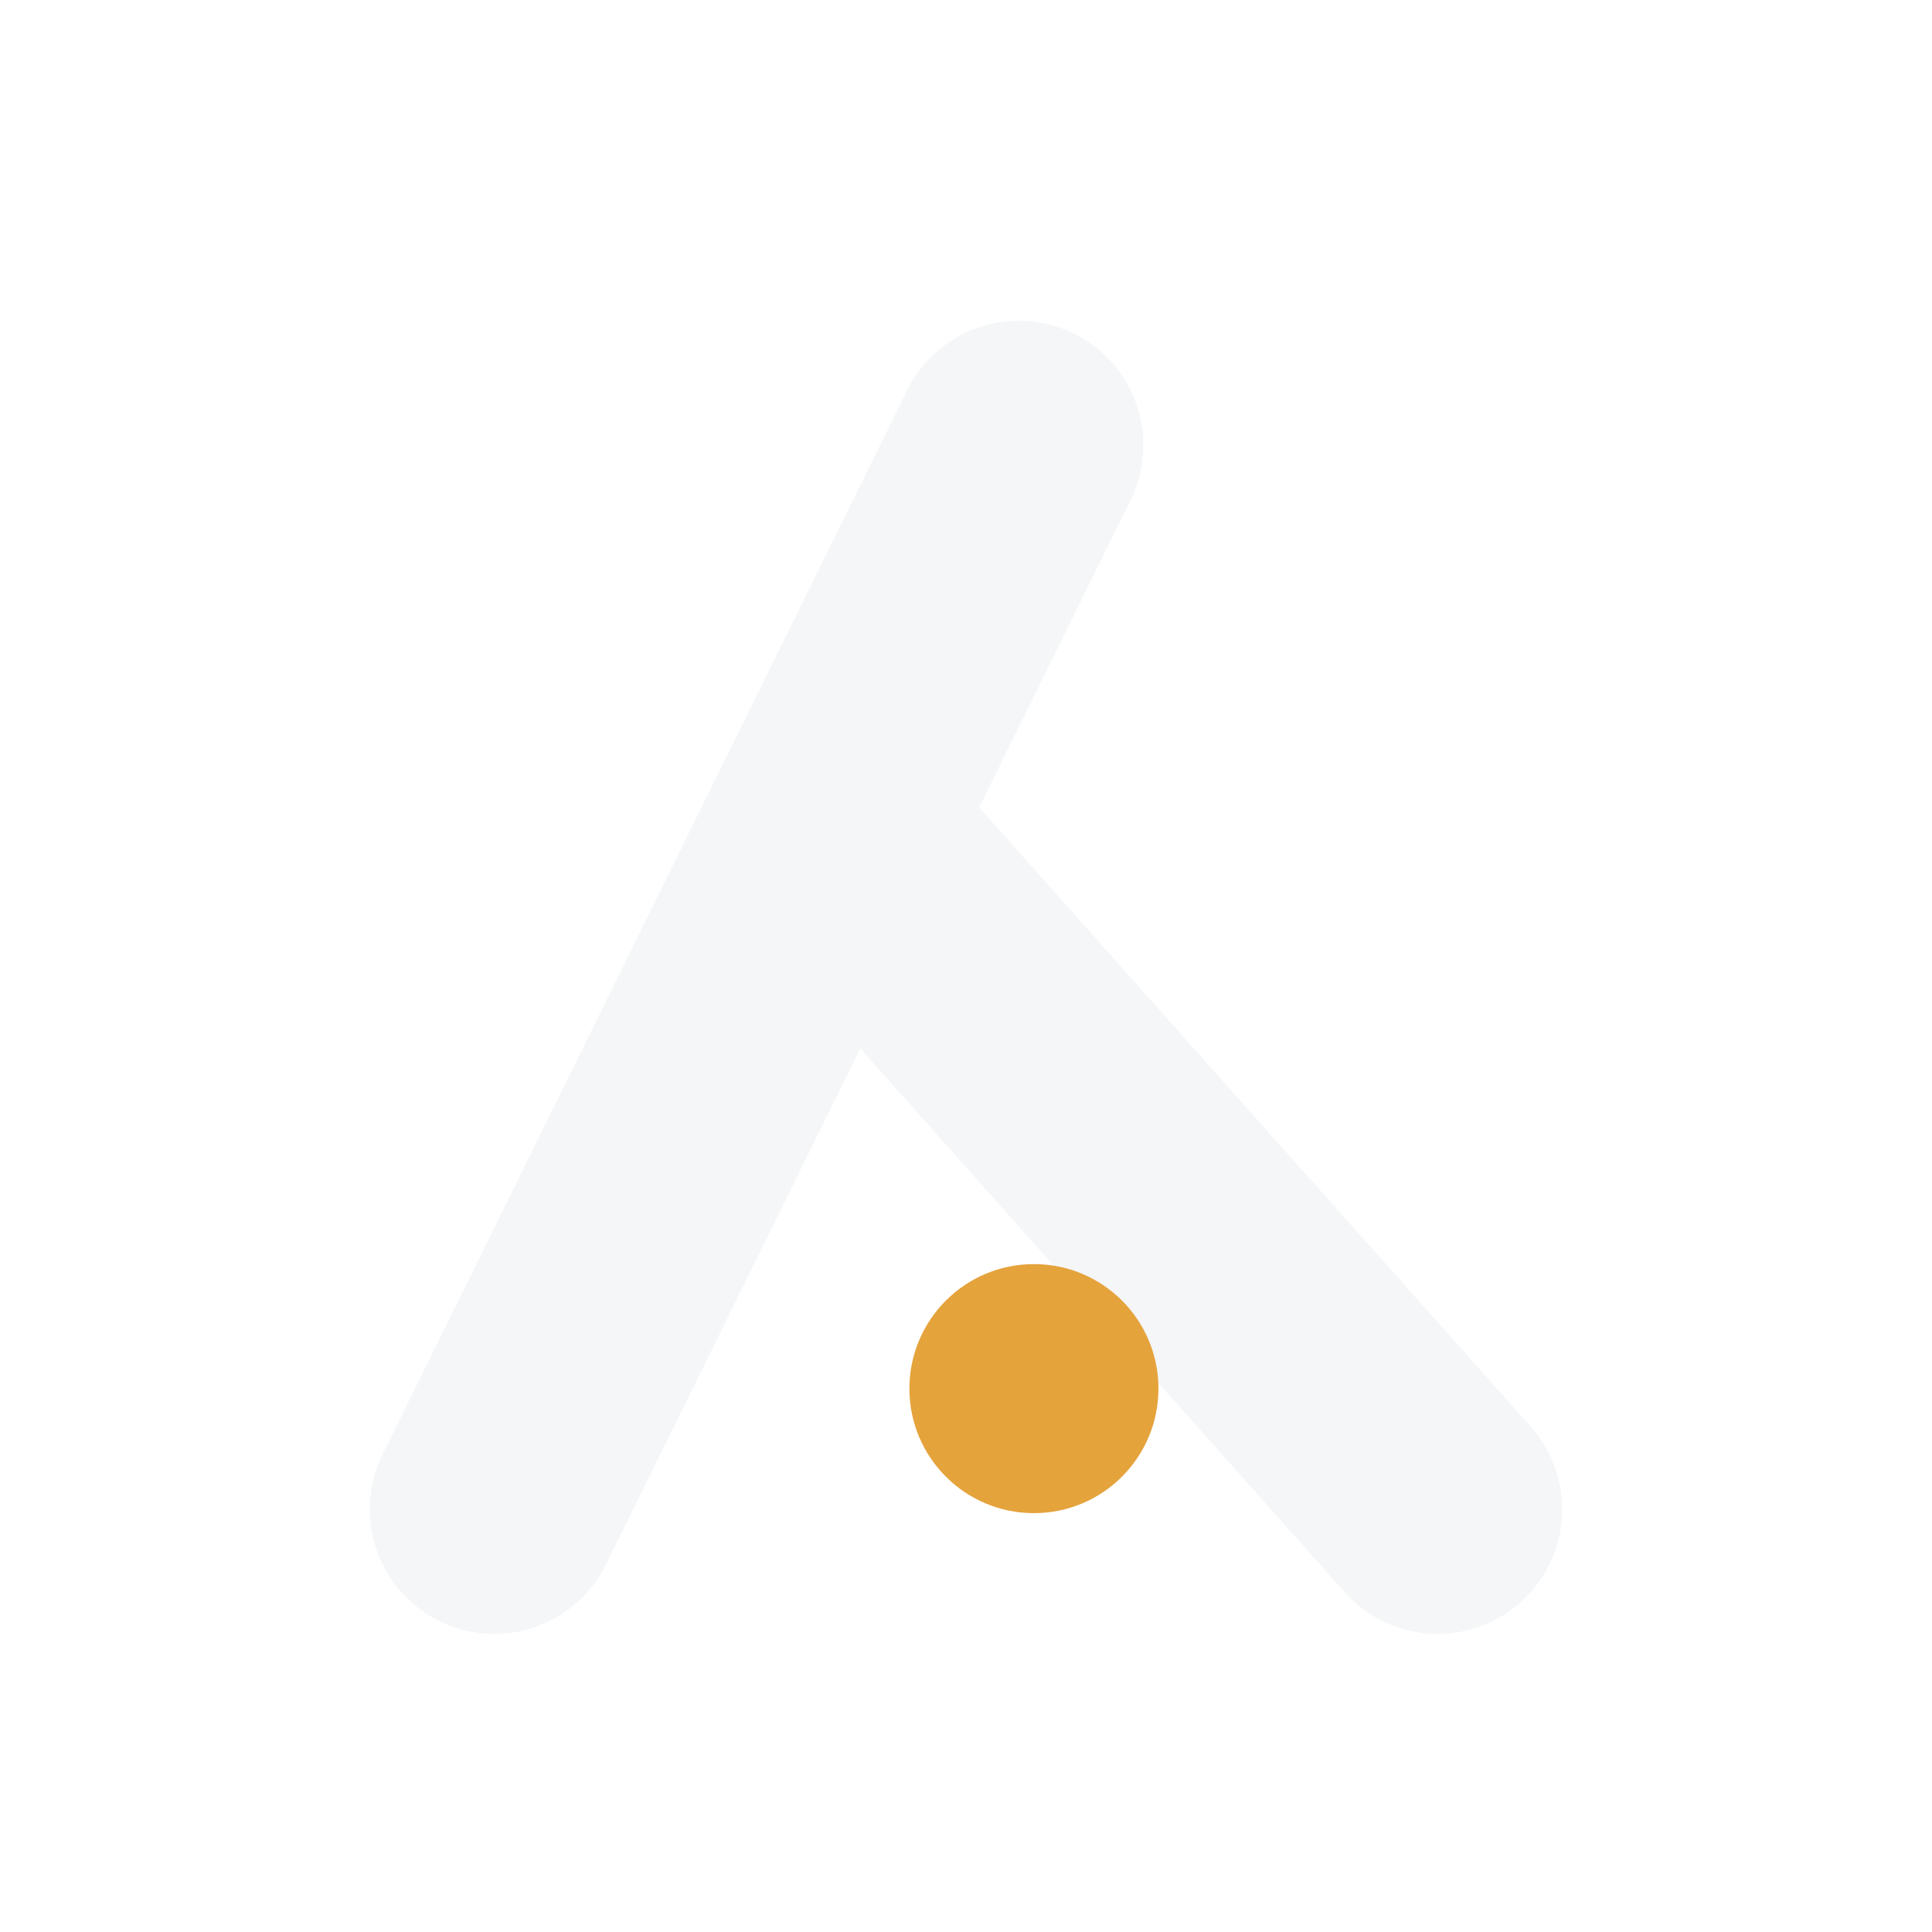
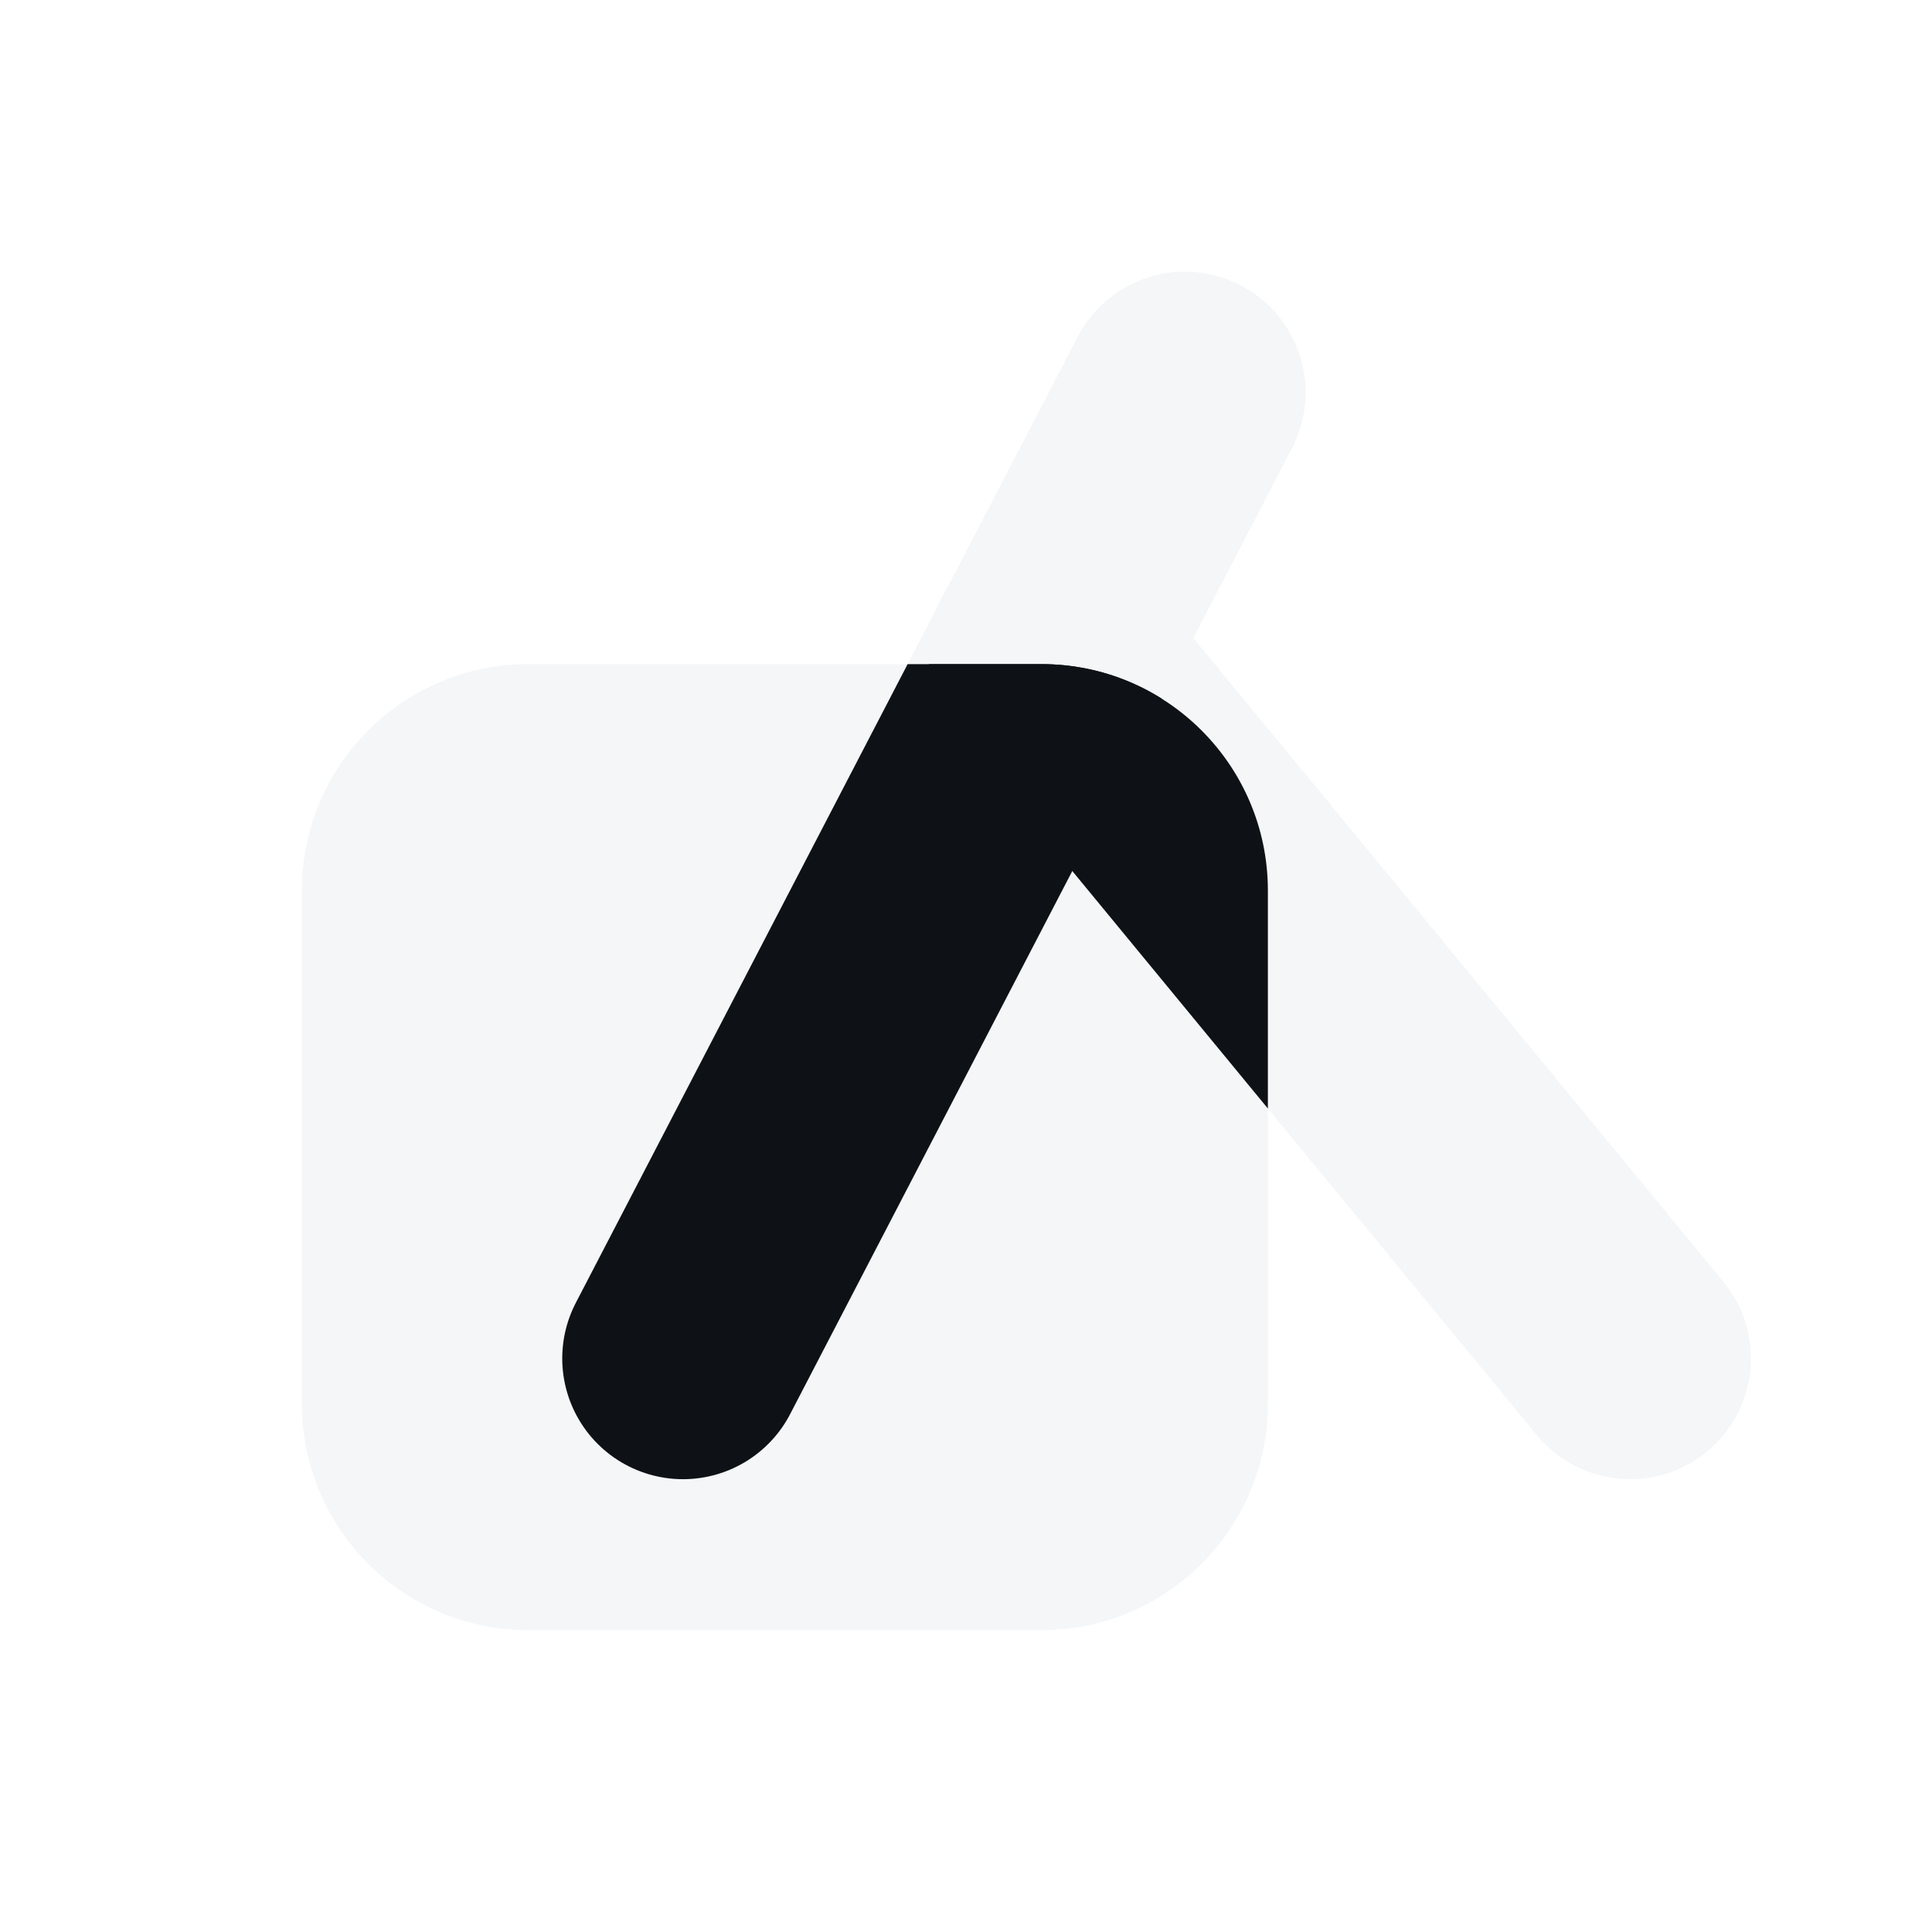
<svg xmlns="http://www.w3.org/2000/svg" viewBox="0 0 1024 1024" width="1024" height="1024">
-   <g fill="none" stroke="#F4F6F8" stroke-width="132" stroke-linecap="round" stroke-linejoin="round">
-     <path d="M540 236 L262 800" />
-     <path d="M468 470 L762 800" />
+   <defs>
+     <clipPath id="box">
+       <rect x="160" y="352" width="512" height="512" rx="120" />
+     </clipPath>
+     <clipPath id="outside">
+       <path d="M0 0H1024V1024H0Z M160 352 h512 a0 0 0 0 1 0 0 v512 h-512 z" clip-rule="evenodd" />
+     </clipPath>
+   </defs>
+   <rect x="160" y="352" width="512" height="512" rx="120" fill="#F4F6F8" />
+   <g fill="none" stroke="#F4F6F8" stroke-width="128" stroke-linecap="round" stroke-linejoin="round">
+     <path d="M628 208 L362 720" />
+     <path d="M556 346 L864 720" />
  </g>
-   <circle cx="548" cy="736" r="66" fill="#E5A33C" />
+   <g clip-path="url(#box)" fill="none" stroke="#0E1216" stroke-width="128" stroke-linecap="round" stroke-linejoin="round">
+     <path d="M628 208 L362 720" />
+     <path d="M556 346 L864 720" />
+   </g>
</svg>
